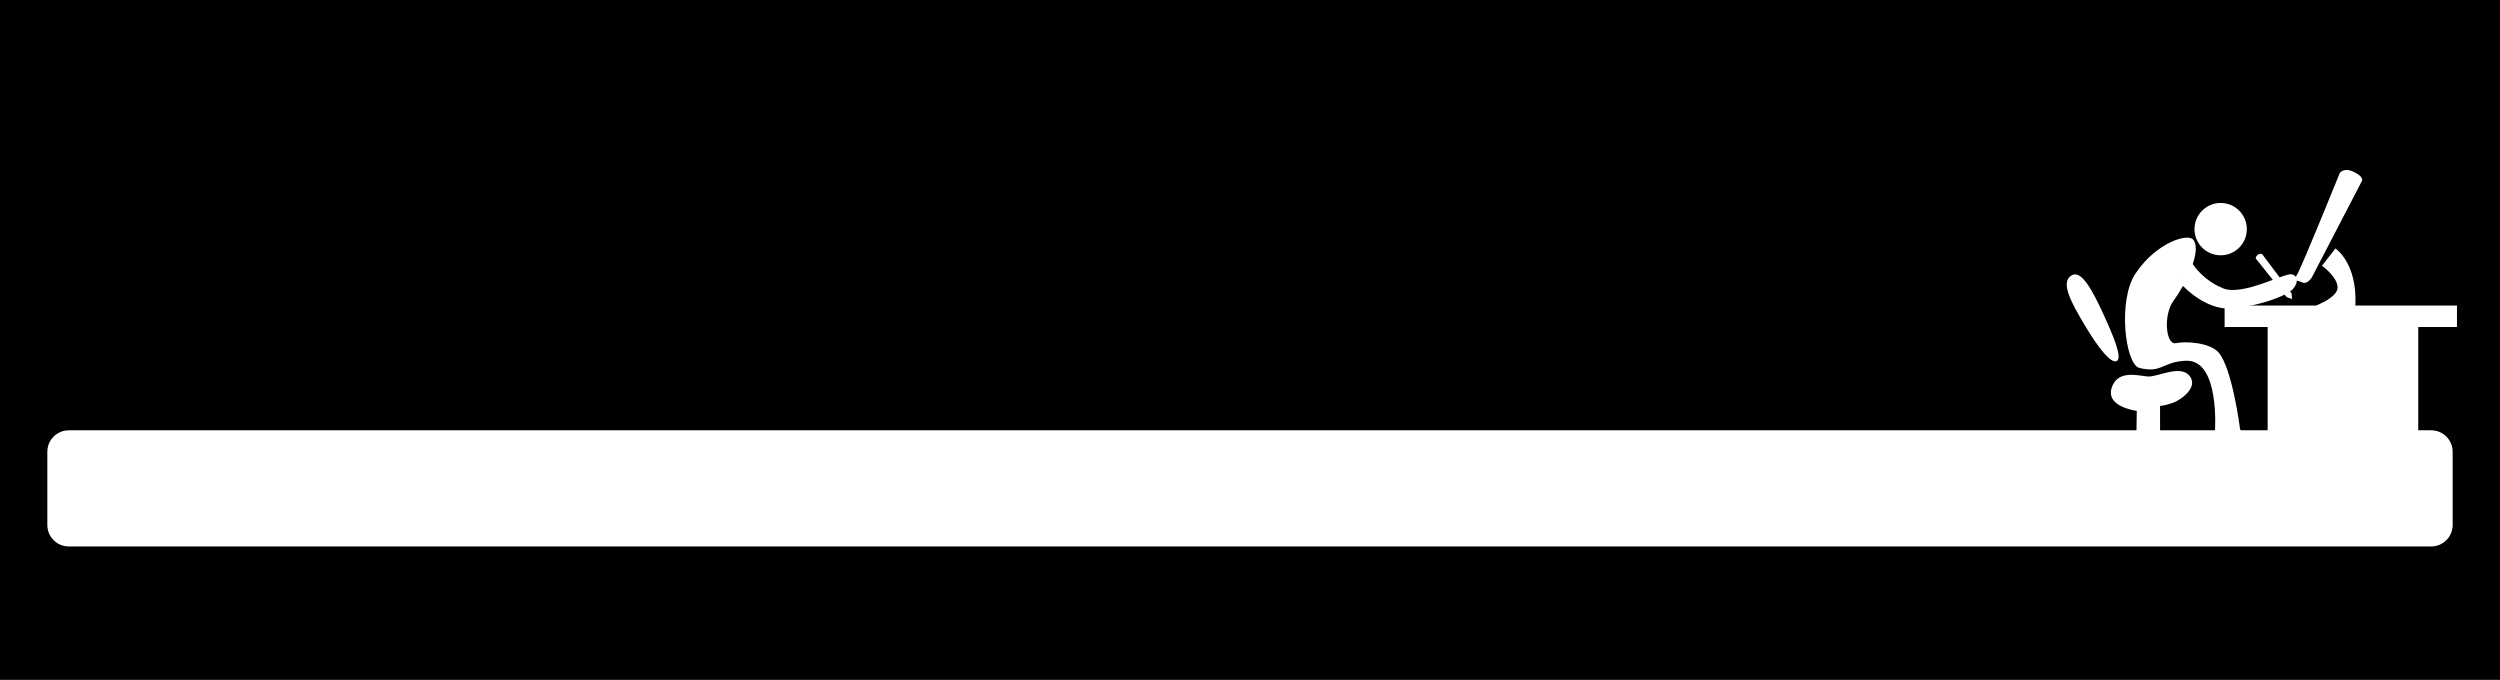
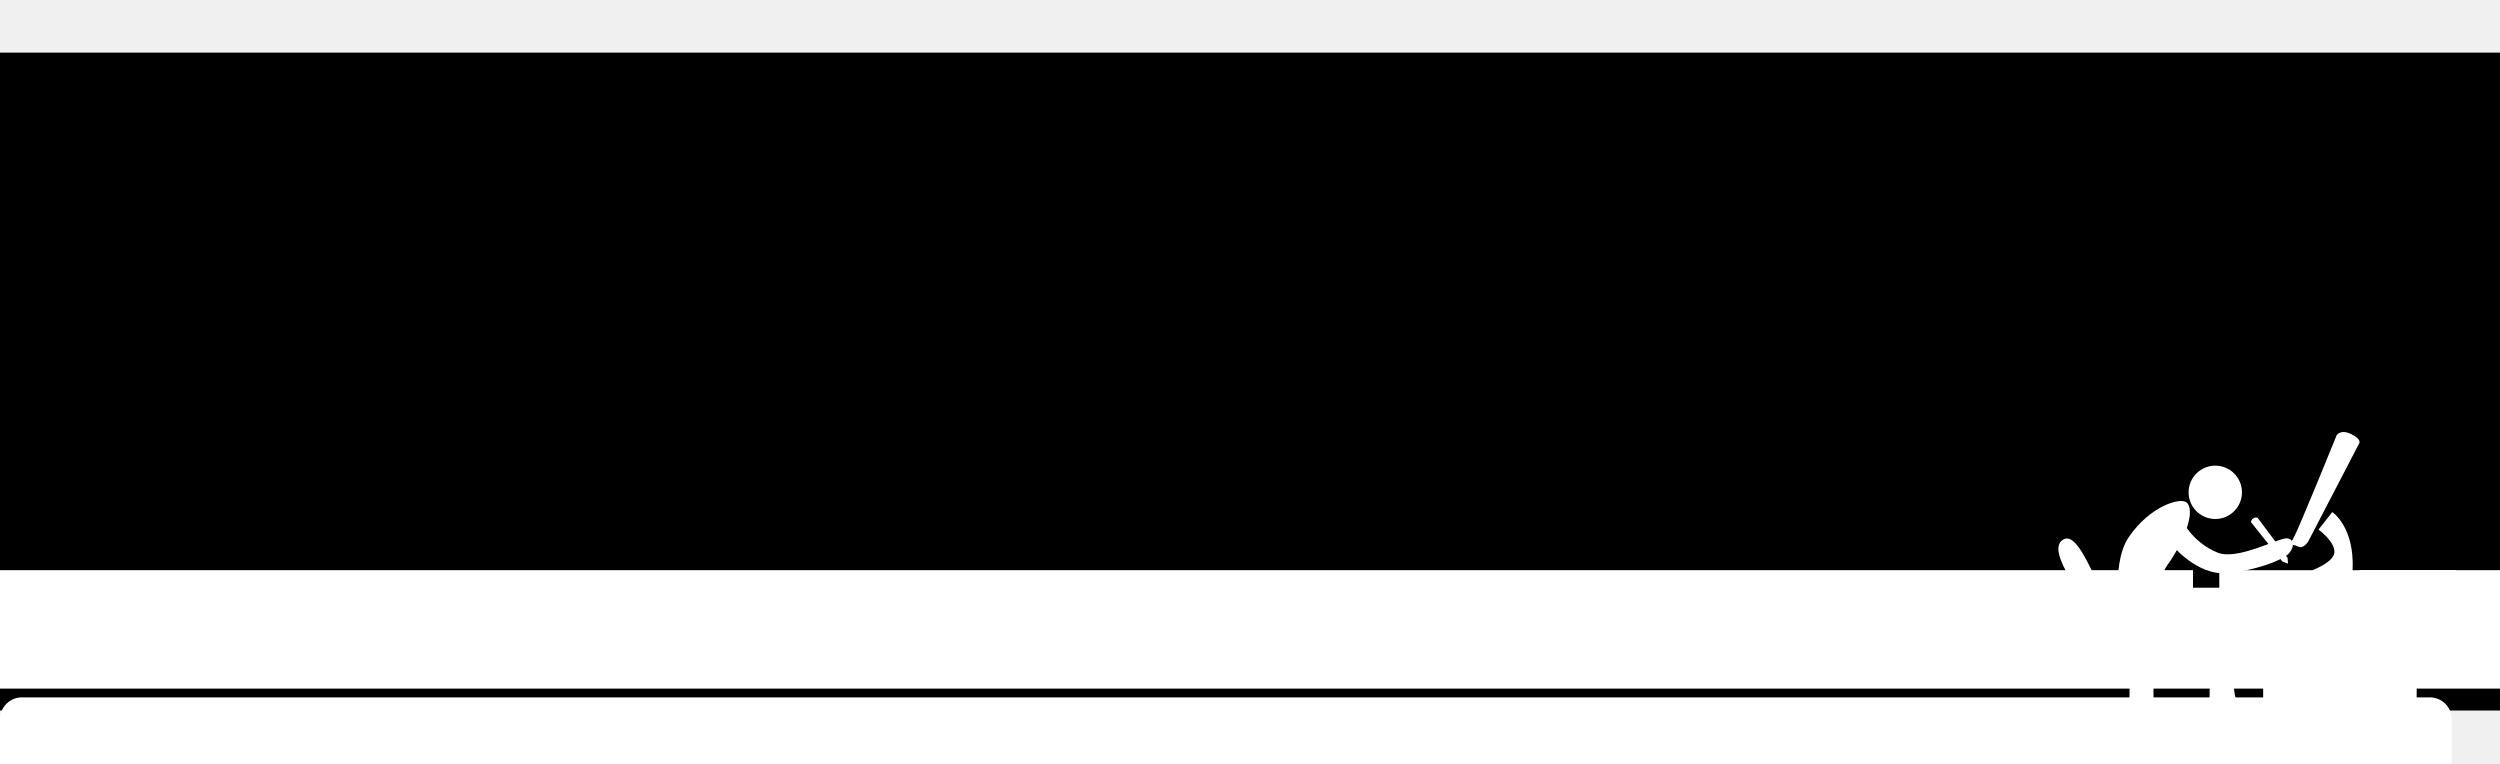
- <svg xmlns="http://www.w3.org/2000/svg" xmlns:xlink="http://www.w3.org/1999/xlink" preserveAspectRatio="none" id="line" viewBox="0 0 581 158" width="581" height="158">
+ <svg xmlns="http://www.w3.org/2000/svg" xmlns:xlink="http://www.w3.org/1999/xlink" width="100%" height="150">
  <defs>
    <style>
      /* Embedded Animations and Styles */
      #progress-time-fill {
          animation-name: progress-fill; 
          animation-timing-function: linear; 
          animation-iteration-count: infinite;
          animation-duration: 20s;
      }

      /* Death */
      #death-group {
+           transform-box: view-box;
          animation-name: walk;
          animation-timing-function: ease; 
          animation-iteration-count: infinite;
-           transform: translateX(0);
          animation-duration: 20s;
      }

      #death-arm {
          animation: move-arm 3s ease infinite;
          transform-origin: -60px 74px;
      }

      #death-tool {
          animation: move-tool 3s ease infinite;
          transform-origin: -48px center;
      }

      /* Designer */
      #designer-arm-grop {
          animation: write 1.5s ease infinite;
          transform: translate(0, 0) rotate(0deg) scale(1, 1);
-           transform-origin: 90% top;
+           transform-origin: 505.875px 64.875px;
      }

      /* Flames */
      #red-flame {
          opacity: 0;
          animation: show-flames 20s ease infinite, red-flame 120ms ease infinite;
          transform-origin: center bottom;
      }

      #yellow-flame {
          opacity: 0;
          animation: show-flames 20s ease infinite, yellow-flame 120ms ease infinite;
          transform-origin: center bottom;
      }

      #white-flame {
          opacity: 0;
          animation: show-flames 20s ease infinite, red-flame 100ms ease infinite;
          transform-origin: center bottom;
      }

      @keyframes progress-fill {
          0% {
              x: -100%;
          }
          100% {
-               x: -3%;
+               x: -150px;
          }
      }

      @keyframes walk {
          0% {
-               transform: translateX(0);
-           }
-           6% {
-               transform: translateX(0);
+               transform: translateX(0px);
          }
          10% {
-               transform: translateX(100px);
+               transform: translateX(calc((100% - 150px) * 0.192));
          }
          15% {
-               transform: translateX(140px);
+               transform: translateX(calc((100% - 150px) * 0.269));
          }
          25% {
-               transform: translateX(170px);
+               transform: translateX(calc((100% - 150px) * 0.327));
          }
          35% {
-               transform: translateX(220px);
+               transform: translateX(calc((100% - 150px) * 0.423));
          }
          45% {
-               transform: translateX(280px);
+               transform: translateX(calc((100% - 150px) * 0.538));
          }
          55% {
-               transform: translateX(340px);
+               transform: translateX(calc((100% - 150px) * 0.654));
          }
          65% {
-               transform: translateX(370px);
+               transform: translateX(calc((100% - 150px) * 0.712));
          }
          75% {
-               transform: translateX(430px);
+               transform: translateX(calc((100% - 150px) * 0.827));
          }
          85% {
-               transform: translateX(460px);
-           }
-           100% {
-               transform: translateX(520px);
+               transform: translateX(calc((100% - 150px) * 0.885));
+           }
+           100% {
+               transform: translateX(calc(100% - 150px));
          }
      }

      @keyframes move-arm {
          0% {
              transform: rotate(0);
          }
          5% {
              transform: rotate(0);
          }
          9% {
              transform: rotate(40deg);
          }
          80% {
              transform: rotate(0);
          }
      }

      @keyframes move-tool {
          0% {
              transform: rotate(0);
          }
          5% {
              transform: rotate(0);
          }
          9% {
              transform: rotate(50deg);
          }
          80% {
              transform: rotate(0);
          }
      }

      @keyframes write {
          0% {
              transform: translate(0, 0) rotate(0deg) scale(1, 1);
          }
          16% {
              transform: translate(0px, 0px) rotate(5deg) scale(0.8, 1);
          }
          32% {
              transform: translate(0px, 0px) rotate(0deg) scale(1, 1);
          }
          48% {
              transform: translate(0px, 0px) rotate(6deg) scale(0.8, 1);
          }
          65% {
              transform: translate(0px, 0px) rotate(0deg) scale(1, 1);
          }
          83% {
              transform: translate(0px, 0px) rotate(4deg) scale(0.8, 1);
          }
      }

      @keyframes show-flames {
          0% {
              opacity: 0;
          }
          74% {
              opacity: 0;
          }
          80% {
              opacity: 1;
          }
          99% {
              opacity: 1;
          }
          100% {
              opacity: 0;
          }
      }

      @keyframes red-flame {
          0% {
              transform: translateY(-30px) scale(1, 1);
          }
          25% {
              transform: translateY(-30px) scale(1.1, 1.1);
          }
          75% {
              transform: translateY(-30px) scale(0.8, 0.7); 
          }
          100% {
              transform: translateY(-30px) scale(1, 1); 
          }
      }

      @keyframes yellow-flame {
          0% {
              transform: translateY(-30px) scale(0.8, 0.7);
          }
          50% {
              transform: translateY(-30px) scale(1.1, 1.2);
          }
          100% {
              transform: translateY(-30px) scale(1, 1);
          }
      }
    </style>
  </defs>
-   <rect width="581" height="158" fill="#000000" />
-   <g id="fire">
-     <rect id="mask-fire-black" x="511" y="41" width="38" height="34" />
-     <g>
-       <defs>
-         <rect id="mask_fire" x="511" y="41" width="38" height="34" />
-       </defs>
-       <clipPath id="mask-fire_1_">
-         <use xlink:href="#mask_fire" overflow="visible" />
-       </clipPath>
-       <g id="group-fire" clip-path="url(#mask-fire_1_)">
-         <path id="red-flame" fill="#B71342" d="M528.377,100.291c6.207,0,10.947-3.272,10.834-8.576 c-0.112-5.305-2.934-8.803-8.237-10.383c-5.306-1.581-3.838-7.9-0.79-9.707c-7.337,2.032-7.581,5.891-7.11,8.238 c0.789,3.951,7.56,4.402,5.077,9.48c-2.482,5.079-8.012,1.129-6.319-2.257c-2.843,2.233-4.78,6.681-2.259,9.703 C521.256,98.809,524.175,100.291,528.377,100.291z" />
-         <path id="yellow-flame" opacity="0.71" fill="#F7B523" d="M528.837,100.291c4.197,0,5.108-1.854,5.974-5.417 c0.902-3.724-1.129-6.207-5.305-9.931c-2.396-2.137-1.581-4.176-0.565-6.32c-4.401,1.918-3.384,5.304-2.482,6.658 c1.511,2.267,2.099,2.364,0.42,5.8c-1.679,3.435-5.42,0.764-4.275-1.527c-1.921,1.512-2.373,4.04-1.528,6.563 C522.057,99.051,525.994,100.291,528.837,100.291z" />
-         <path id="white-flame" opacity="0.81" fill="#FFFFFF" d="M529.461,100.291c-2.364,0-4.174-1.322-4.129-3.469 c0.04-2.145,1.117-3.56,3.141-4.198c2.022-0.638,1.463-3.195,0.302-3.925c2.798,0.821,2.89,2.382,2.711,3.332 c-0.301,1.597-2.883,1.779-1.938,3.834c0.912,1.975,3.286,0.938,2.409-0.913c1.086,0.903,1.826,2.701,0.864,3.924 C532.18,99.691,531.064,100.291,529.461,100.291z" />
+   <rect width="100%" height="150" fill="#000000" />
+   <rect x="0" y="118" width="100%" height="27" fill="#FFFFFF" />
+   <rect id="progress-time-fill" x="-100%" y="118" width="100%" height="27" fill="#BE002A" />
+   <g id="death-group" transform="translate(0, 47)">
+     <path id="death" fill="#BE002A" d="M-46.25,40.416c-5.42-0.281-8.349,3.17-13.25,3.918c-5.716,0.871-10.583-0.918-10.583-0.918 C-67.5,49-65.175,50.6-62.083,52c5.333,2.416,4.083,3.5,2.084,4.5c-16.5,4.833-15.417,27.917-15.417,27.917L-75.5,84.75 c-1,12.25-20.25,18.75-20.25,18.75s39.447,13.471,46.25-4.25c3.583-9.333-1.553-16.869-1.667-22.75 c-0.076-3.871,2.842-8.529,6.084-12.334c3.596-4.22,6.958-10.374,6.958-15.416C-38.125,43.186-39.833,40.75-46.25,40.416z M-40,51.959c-0.882,3.004-2.779,6.906-4.154,6.537s-0.939-4.32,0.112-7.704c0.82-2.64,2.672-5.96,3.959-5.583 C-39.005,45.523-39.073,48.8-40,51.959z" />
+     <path id="death-arm" fill="#BE002A" d="M-53.375,75.25c0,0,9.375,2.25,11.25,0.25s2.313-2.342,3.375-2.791 c1.083-0.459,4.375-1.75,4.292-4.75c-0.101-3.627,0.271-4.594,1.333-5.043c1.083-0.457,2.75-1.666,2.75-1.666 s0.708-0.291,0.5-0.875s-0.791-2.125-1.583-2.959c-0.792-0.832-2.375-1.874-2.917-1.332c-0.542,0.541-7.875,7.166-7.875,7.166 s-2.667,2.791-3.417,0.125S-49.833,61-49.833,61s-3.417,1.416-3.417,1.541s-1.25,5.834-1.25,5.834l-0.583,5.833L-53.375,75.25z" />
+     <path id="death-tool" fill="#BE002A" d="M-20.996,26.839l-42.819,91.475l1.812,0.848l38.342-81.909c0,0,8.833,2.643,12.412,7.414 c5,6.668,4.75,14.084,4.75,14.084s4.354-7.732,0.083-17.666C-10,32.75-19.647,28.676-19.647,28.676l0.463-0.988L-20.996,26.839z" />
+   </g>
+   <svg x="100%" y="0" width="581" height="150" style="overflow: visible;">
+     <g transform="translate(-581, 47)">
+       <g id="fire">
+         <rect id="mask-fire-black" x="511" y="41" width="38" height="34" />
+         <g>
+           <defs>
+             <rect id="mask_fire" x="511" y="41" width="38" height="34" />
+           </defs>
+           <clipPath id="mask-fire_1_">
+             <use xlink:href="#mask_fire" overflow="visible" />
+           </clipPath>
+           <g id="group-fire" clip-path="url(#mask-fire_1_)">
+             <path id="red-flame" fill="#B71342" d="M528.377,100.291c6.207,0,10.947-3.272,10.834-8.576 c-0.112-5.305-2.934-8.803-8.237-10.383c-5.306-1.581-3.838-7.9-0.79-9.707c-7.337,2.032-7.581,5.891-7.11,8.238 c0.789,3.951,7.56,4.402,5.077,9.48c-2.482,5.079-8.012,1.129-6.319-2.257c-2.843,2.233-4.78,6.681-2.259,9.703 C521.256,98.809,524.175,100.291,528.377,100.291z" />
+             <path id="yellow-flame" opacity="0.71" fill="#F7B523" d="M528.837,100.291c4.197,0,5.108-1.854,5.974-5.417 c0.902-3.724-1.129-6.207-5.305-9.931c-2.396-2.137-1.581-4.176-0.565-6.32c-4.401,1.918-3.384,5.304-2.482,6.658 c1.511,2.267,2.099,2.364,0.42,5.8c-1.679,3.435-5.42,0.764-4.275-1.527c-1.921,1.512-2.373,4.04-1.528,6.563 C522.057,99.051,525.994,100.291,528.837,100.291z" />
+             <path id="white-flame" opacity="0.81" fill="#FFFFFF" d="M529.461,100.291c-2.364,0-4.174-1.322-4.129-3.469 c0.04-2.145,1.117-3.56,3.141-4.198c2.022-0.638,1.463-3.195,0.302-3.925c2.798,0.821,2.89,2.382,2.711,3.332 c-0.301,1.597-2.883,1.779-1.938,3.834c0.912,1.975,3.286,0.938,2.409-0.913c1.086,0.903,1.826,2.701,0.864,3.924 C532.18,99.691,531.064,100.291,529.461,100.291z" />
+           </g>
+         </g>
+       </g>
+       <g id="progress-trail">
+         <path fill="#FFFFFF" d="M491.979,83.878c1.215-0.73-0.62-5.404-3.229-11.044c-2.583-5.584-5.034-10.066-7.229-8.878 c-2.854,1.544-0.192,6.286,2.979,11.628C487.667,80.917,490.667,84.667,491.979,83.878z" />
+         <path fill="#FFFFFF" d="M571,76v-5h-23.608c0.476-9.951-4.642-13.25-4.642-13.25l-3.125,4c0,0,3.726,2.7,3.625,5.125 c-0.071,1.714-2.711,3.18-4.962,4.125H517v5h10v24h-25v-5.666c0,0,0.839,0,2.839-0.667s6.172-3.667,4.005-6.333 s-7.49,0.333-9.656,0.166s-6.479-1.5-8.146,1.917c-1.551,3.178,0.791,5.25,5.541,6.083l-0.065,4.5H16c-2.761,0-5,2.238-5,5v17 c0,2.762,2.239,5,5,5h549c2.762,0,5-2.238,5-5v-17c0-2.762-2.238-5-5-5h-3V76H571z" />
+         <path fill="#FFFFFF" d="M535,65.625c1.125,0.625,2.25-1.125,2.25-1.125l11.625-22.375c0,0,0.75-0.875-1.75-2.125 s-3.375,0.25-3.375,0.25s-8.75,21.625-9.875,23.5S533.875,65,535,65.625z" />
+       </g>
+       <path id="designer-body" fill="#FEFFFE" d="M514.75,100.334c0,0,1.25-16.834-6.75-16.5c-5.501,0.229-5.583,3-10.833,1.666 c-3.251-0.826-5.084-15.75-0.834-22c4.948-7.277,12.086-9.266,13.334-7.833c2.25,2.583-2,10.833-4.5,14.167 c-2.5,3.333-1.833,10.416,0.5,9.916s8.026-0.141,10,2.25c3.166,3.834,4.916,17.667,4.916,17.667l0.917,2.5l-4,0.167L514.75,100.334z" />
+       <circle id="designer-head" fill="#FEFFFE" cx="516.083" cy="53.25" r="6.083" />
+       <g id="designer-arm-grop">
+         <path id="designer-arm" fill="#FEFFFE" d="M505.875,64.875c0,0,5.875,7.5,13.042,6.791c6.419-0.635,11.833-2.791,13.458-4.041s2-3.5,0.25-3.875 s-11.375,5.125-16,3.25c-5.963-2.418-8.25-7.625-8.25-7.625l-2,1.125L505.875,64.875z" />
+         <path id="designer-pen" fill="#FEFFFE" d="M525.75,59.084c0,0-0.423-0.262-0.969,0.088c-0.586,0.375-0.547,0.891-0.547,0.891l7.172,8.984l1.261,0.453 l-0.104-1.328L525.75,59.084z" />
      </g>
    </g>
-   </g>
-   <g id="progress-trail">
-     <path fill="#FFFFFF" d="M491.979,83.878c1.215-0.73-0.62-5.404-3.229-11.044c-2.583-5.584-5.034-10.066-7.229-8.878                             c-2.854,1.544-0.192,6.286,2.979,11.628C487.667,80.917,490.667,84.667,491.979,83.878z" />
-     <path fill="#FFFFFF" d="M571,76v-5h-23.608c0.476-9.951-4.642-13.25-4.642-13.25l-3.125,4c0,0,3.726,2.7,3.625,5.125                             c-0.071,1.714-2.711,3.18-4.962,4.125H517v5h10v24h-25v-5.666c0,0,0.839,0,2.839-0.667s6.172-3.667,4.005-6.333                             s-7.49,0.333-9.656,0.166s-6.479-1.5-8.146,1.917c-1.551,3.178,0.791,5.25,5.541,6.083l-0.065,4.5H16c-2.761,0-5,2.238-5,5v17                             c0,2.762,2.239,5,5,5h549c2.762,0,5-2.238,5-5v-17c0-2.762-2.238-5-5-5h-3V76H571z" />
-     <path fill="#FFFFFF" d="M535,65.625c1.125,0.625,2.25-1.125,2.25-1.125l11.625-22.375c0,0,0.75-0.875-1.75-2.125                             s-3.375,0.25-3.375,0.25s-8.75,21.625-9.875,23.5S533.875,65,535,65.625z" />
-   </g>
-   <g>
-     <defs>
-       <path id="SVGID_1_" d="M484.5,75.584c-3.172-5.342-5.833-10.084-2.979-11.628c2.195-1.188,4.646,3.294,7.229,8.878                              c2.609,5.64,4.444,10.313,3.229,11.044C490.667,84.667,487.667,80.917,484.5,75.584z M571,76v-5h-23.608                              c0.476-9.951-4.642-13.25-4.642-13.25l-3.125,4c0,0,3.726,2.7,3.625,5.125c-0.071,1.714-2.711,3.18-4.962,4.125H517v5h10v24h-25                              v-5.666c0,0,0.839,0,2.839-0.667s6.172-3.667,4.005-6.333s-7.49,0.333-9.656,0.166s-6.479-1.5-8.146,1.917                              c-1.551,3.178,0.791,5.25,5.541,6.083l-0.065,4.5H16c-2.761,0-5,2.238-5,5v17c0,2.762,2.239,5,5,5h549c2.762,0,5-2.238,5-5v-17                              c0-2.762-2.238-5-5-5h-3V76H571z M535,65.625c1.125,0.625,2.25-1.125,2.25-1.125l11.625-22.375c0,0,0.75-0.875-1.75-2.125                              s-3.375,0.25-3.375,0.25s-8.75,21.625-9.875,23.5S533.875,65,535,65.625z" />
-     </defs>
-     <clipPath id="SVGID_2_">
-       <use xlink:href="#SVGID_1_" overflow="visible" />
-     </clipPath>
-     <rect id="progress-time-fill" x="-100%" y="34" clip-path="url(#SVGID_2_)" fill="#BE002A" width="586" height="103" />
-   </g>
-   <g id="death-group">
-     <path id="death" fill="#BE002A" d="M-46.25,40.416c-5.42-0.281-8.349,3.17-13.25,3.918c-5.716,0.871-10.583-0.918-10.583-0.918                                        C-67.5,49-65.175,50.6-62.083,52c5.333,2.416,4.083,3.5,2.084,4.5c-16.5,4.833-15.417,27.917-15.417,27.917L-75.5,84.75                                        c-1,12.25-20.25,18.75-20.25,18.75s39.447,13.471,46.25-4.25c3.583-9.333-1.553-16.869-1.667-22.75                                        c-0.076-3.871,2.842-8.529,6.084-12.334c3.596-4.22,6.958-10.374,6.958-15.416C-38.125,43.186-39.833,40.75-46.25,40.416z                                        M-40,51.959c-0.882,3.004-2.779,6.906-4.154,6.537s-0.939-4.32,0.112-7.704c0.82-2.64,2.672-5.96,3.959-5.583                                        C-39.005,45.523-39.073,48.8-40,51.959z" />
-     <path id="death-arm" fill="#BE002A" d="M-53.375,75.25c0,0,9.375,2.25,11.25,0.25s2.313-2.342,3.375-2.791                                            c1.083-0.459,4.375-1.75,4.292-4.75c-0.101-3.627,0.271-4.594,1.333-5.043c1.083-0.457,2.75-1.666,2.75-1.666                                            s0.708-0.291,0.5-0.875s-0.791-2.125-1.583-2.959c-0.792-0.832-2.375-1.874-2.917-1.332c-0.542,0.541-7.875,7.166-7.875,7.166                                            s-2.667,2.791-3.417,0.125S-49.833,61-49.833,61s-3.417,1.416-3.417,1.541s-1.25,5.834-1.25,5.834l-0.583,5.833L-53.375,75.25z" />
-     <path id="death-tool" fill="#BE002A" d="M-20.996,26.839l-42.819,91.475l1.812,0.848l38.342-81.909c0,0,8.833,2.643,12.412,7.414                                             c5,6.668,4.75,14.084,4.75,14.084s4.354-7.732,0.083-17.666C-10,32.75-19.647,28.676-19.647,28.676l0.463-0.988L-20.996,26.839z" />
-   </g>
-   <path id="designer-body" fill="#FEFFFE" d="M514.75,100.334c0,0,1.25-16.834-6.75-16.5c-5.501,0.229-5.583,3-10.833,1.666                                              c-3.251-0.826-5.084-15.75-0.834-22c4.948-7.277,12.086-9.266,13.334-7.833c2.25,2.583-2,10.833-4.5,14.167                                              c-2.5,3.333-1.833,10.416,0.5,9.916s8.026-0.141,10,2.25c3.166,3.834,4.916,17.667,4.916,17.667l0.917,2.5l-4,0.167L514.75,100.334z                                              " />
-   <circle id="designer-head" fill="#FEFFFE" cx="516.083" cy="53.25" r="6.083" />
-   <g id="designer-arm-grop">
-     <path id="designer-arm" fill="#FEFFFE" d="M505.875,64.875c0,0,5.875,7.5,13.042,6.791c6.419-0.635,11.833-2.791,13.458-4.041s2-3.5,0.25-3.875                                               s-11.375,5.125-16,3.25c-5.963-2.418-8.25-7.625-8.25-7.625l-2,1.125L505.875,64.875z" />
-     <path id="designer-pen" fill="#FEFFFE" d="M525.75,59.084c0,0-0.423-0.262-0.969,0.088c-0.586,0.375-0.547,0.891-0.547,0.891l7.172,8.984l1.261,0.453                                               l-0.104-1.328L525.75,59.084z" />
-   </g>
+   </svg>
</svg>
